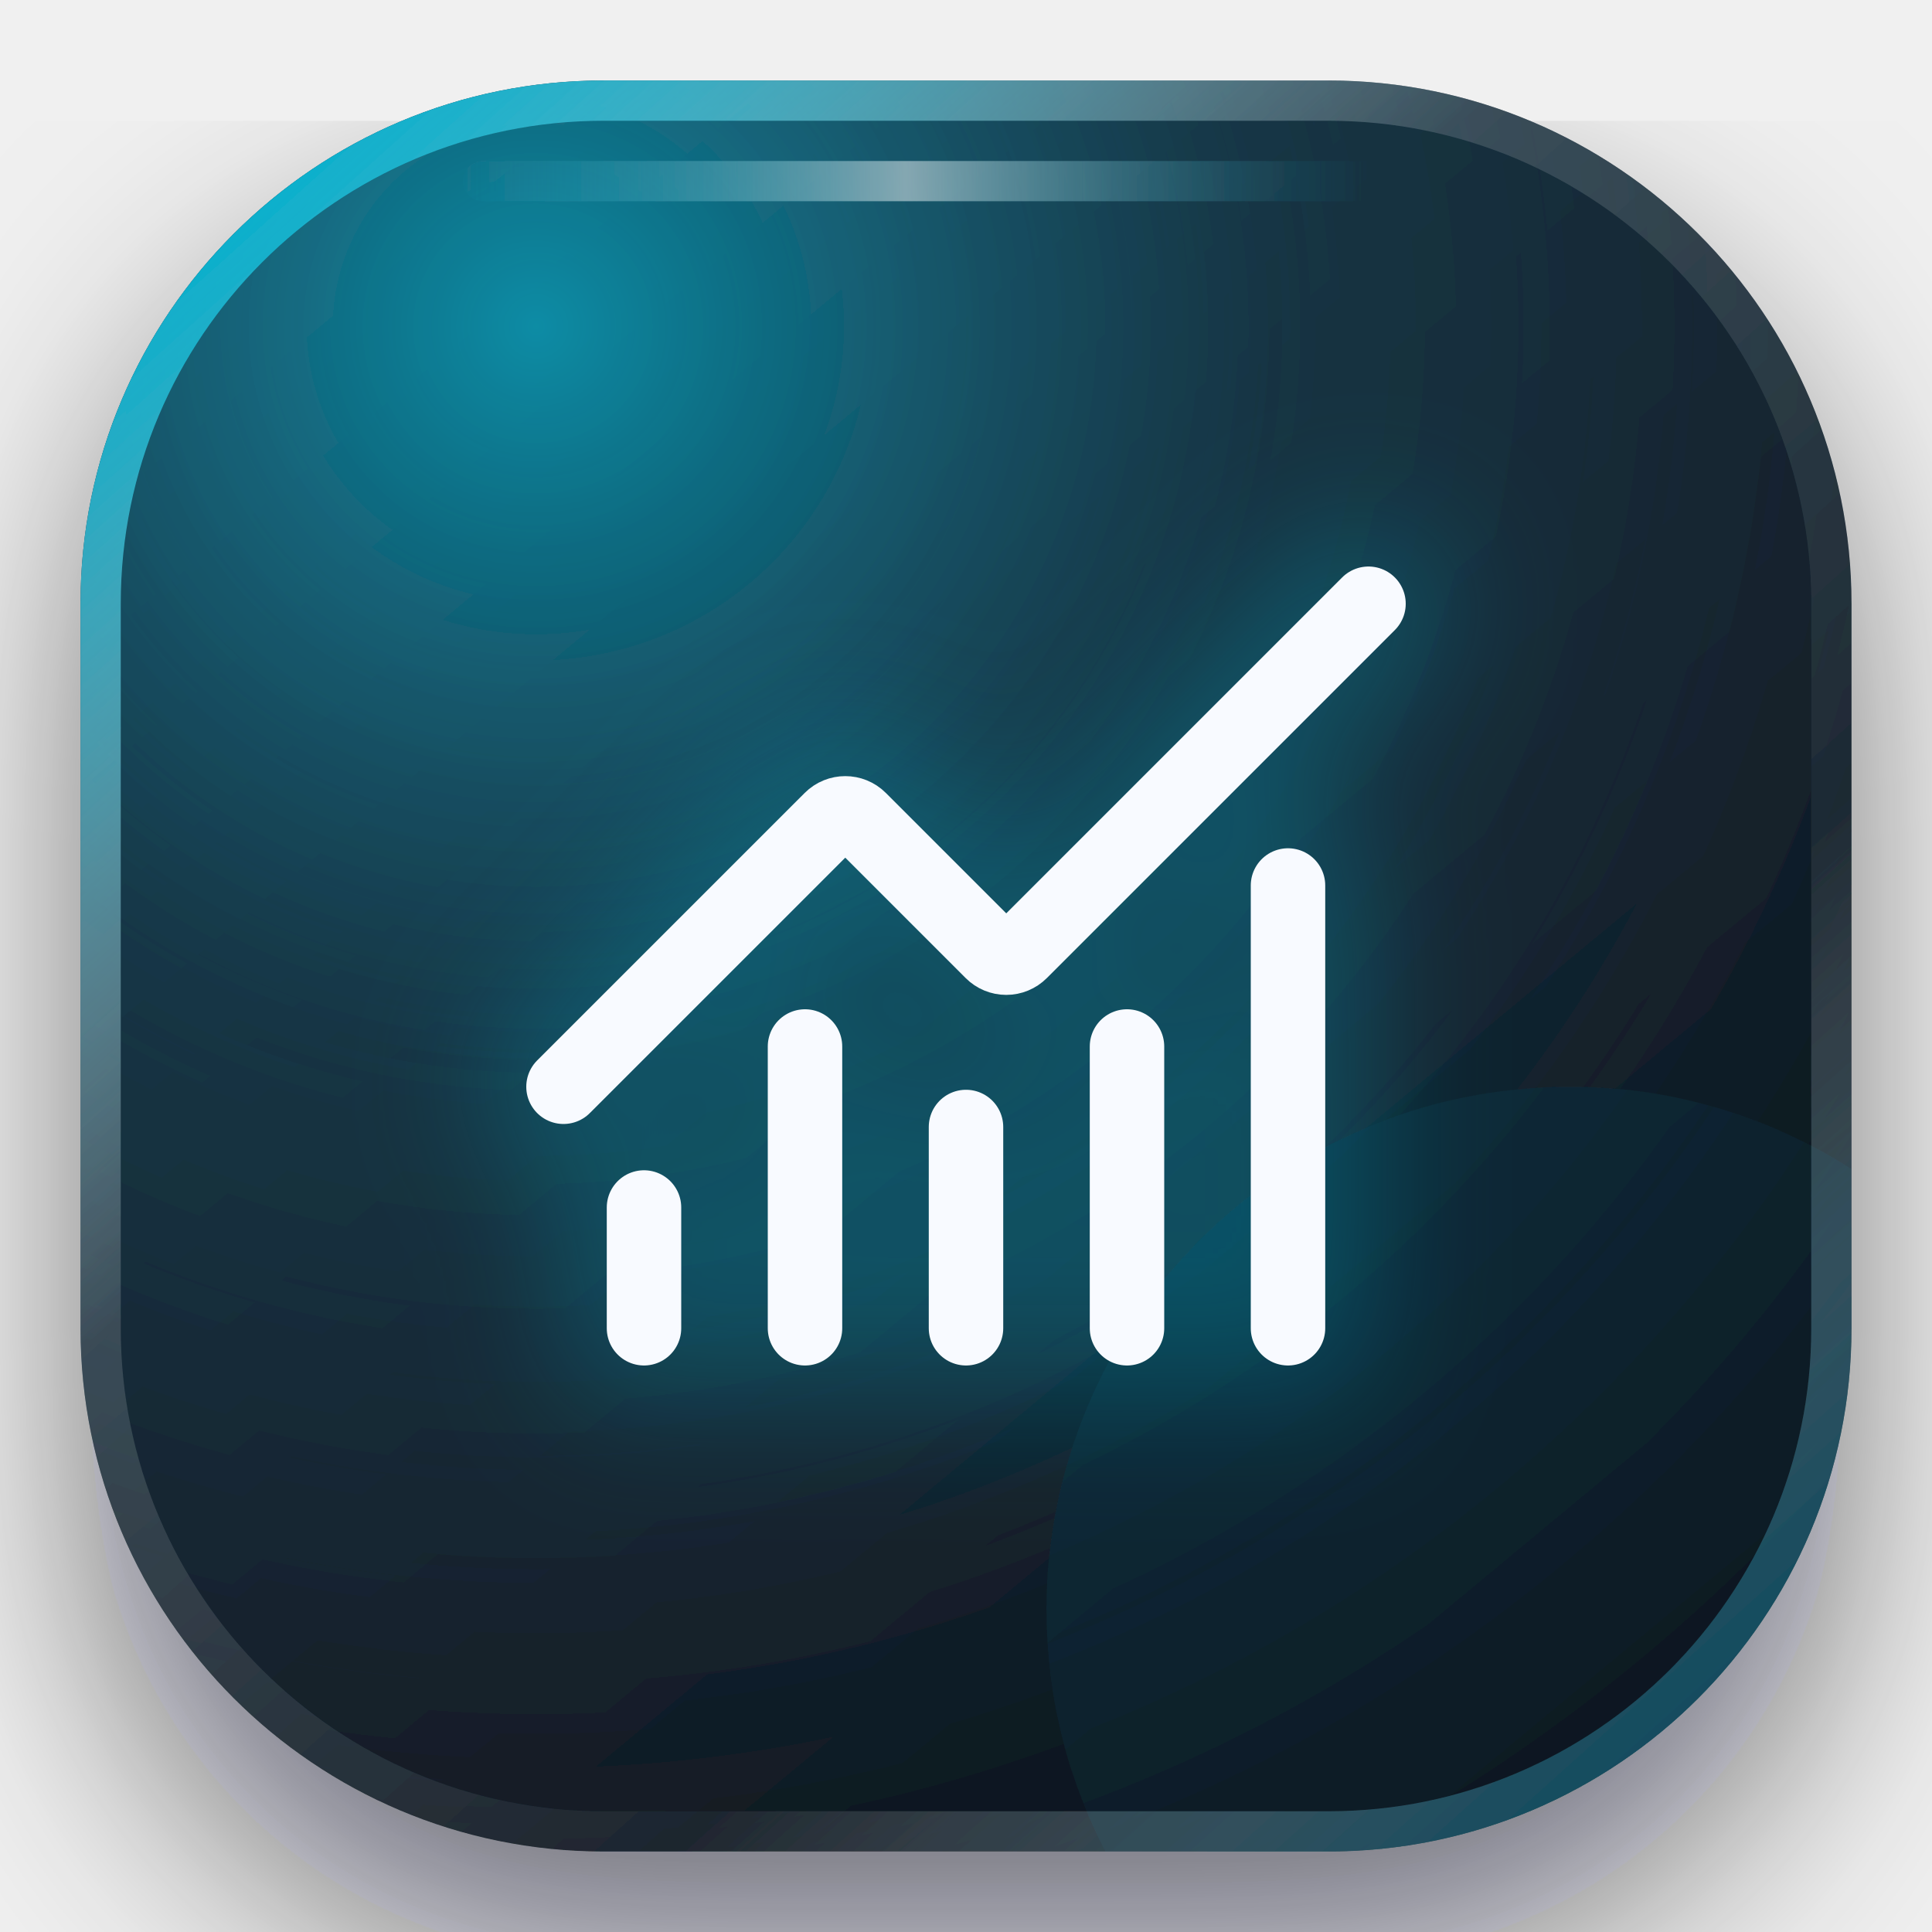
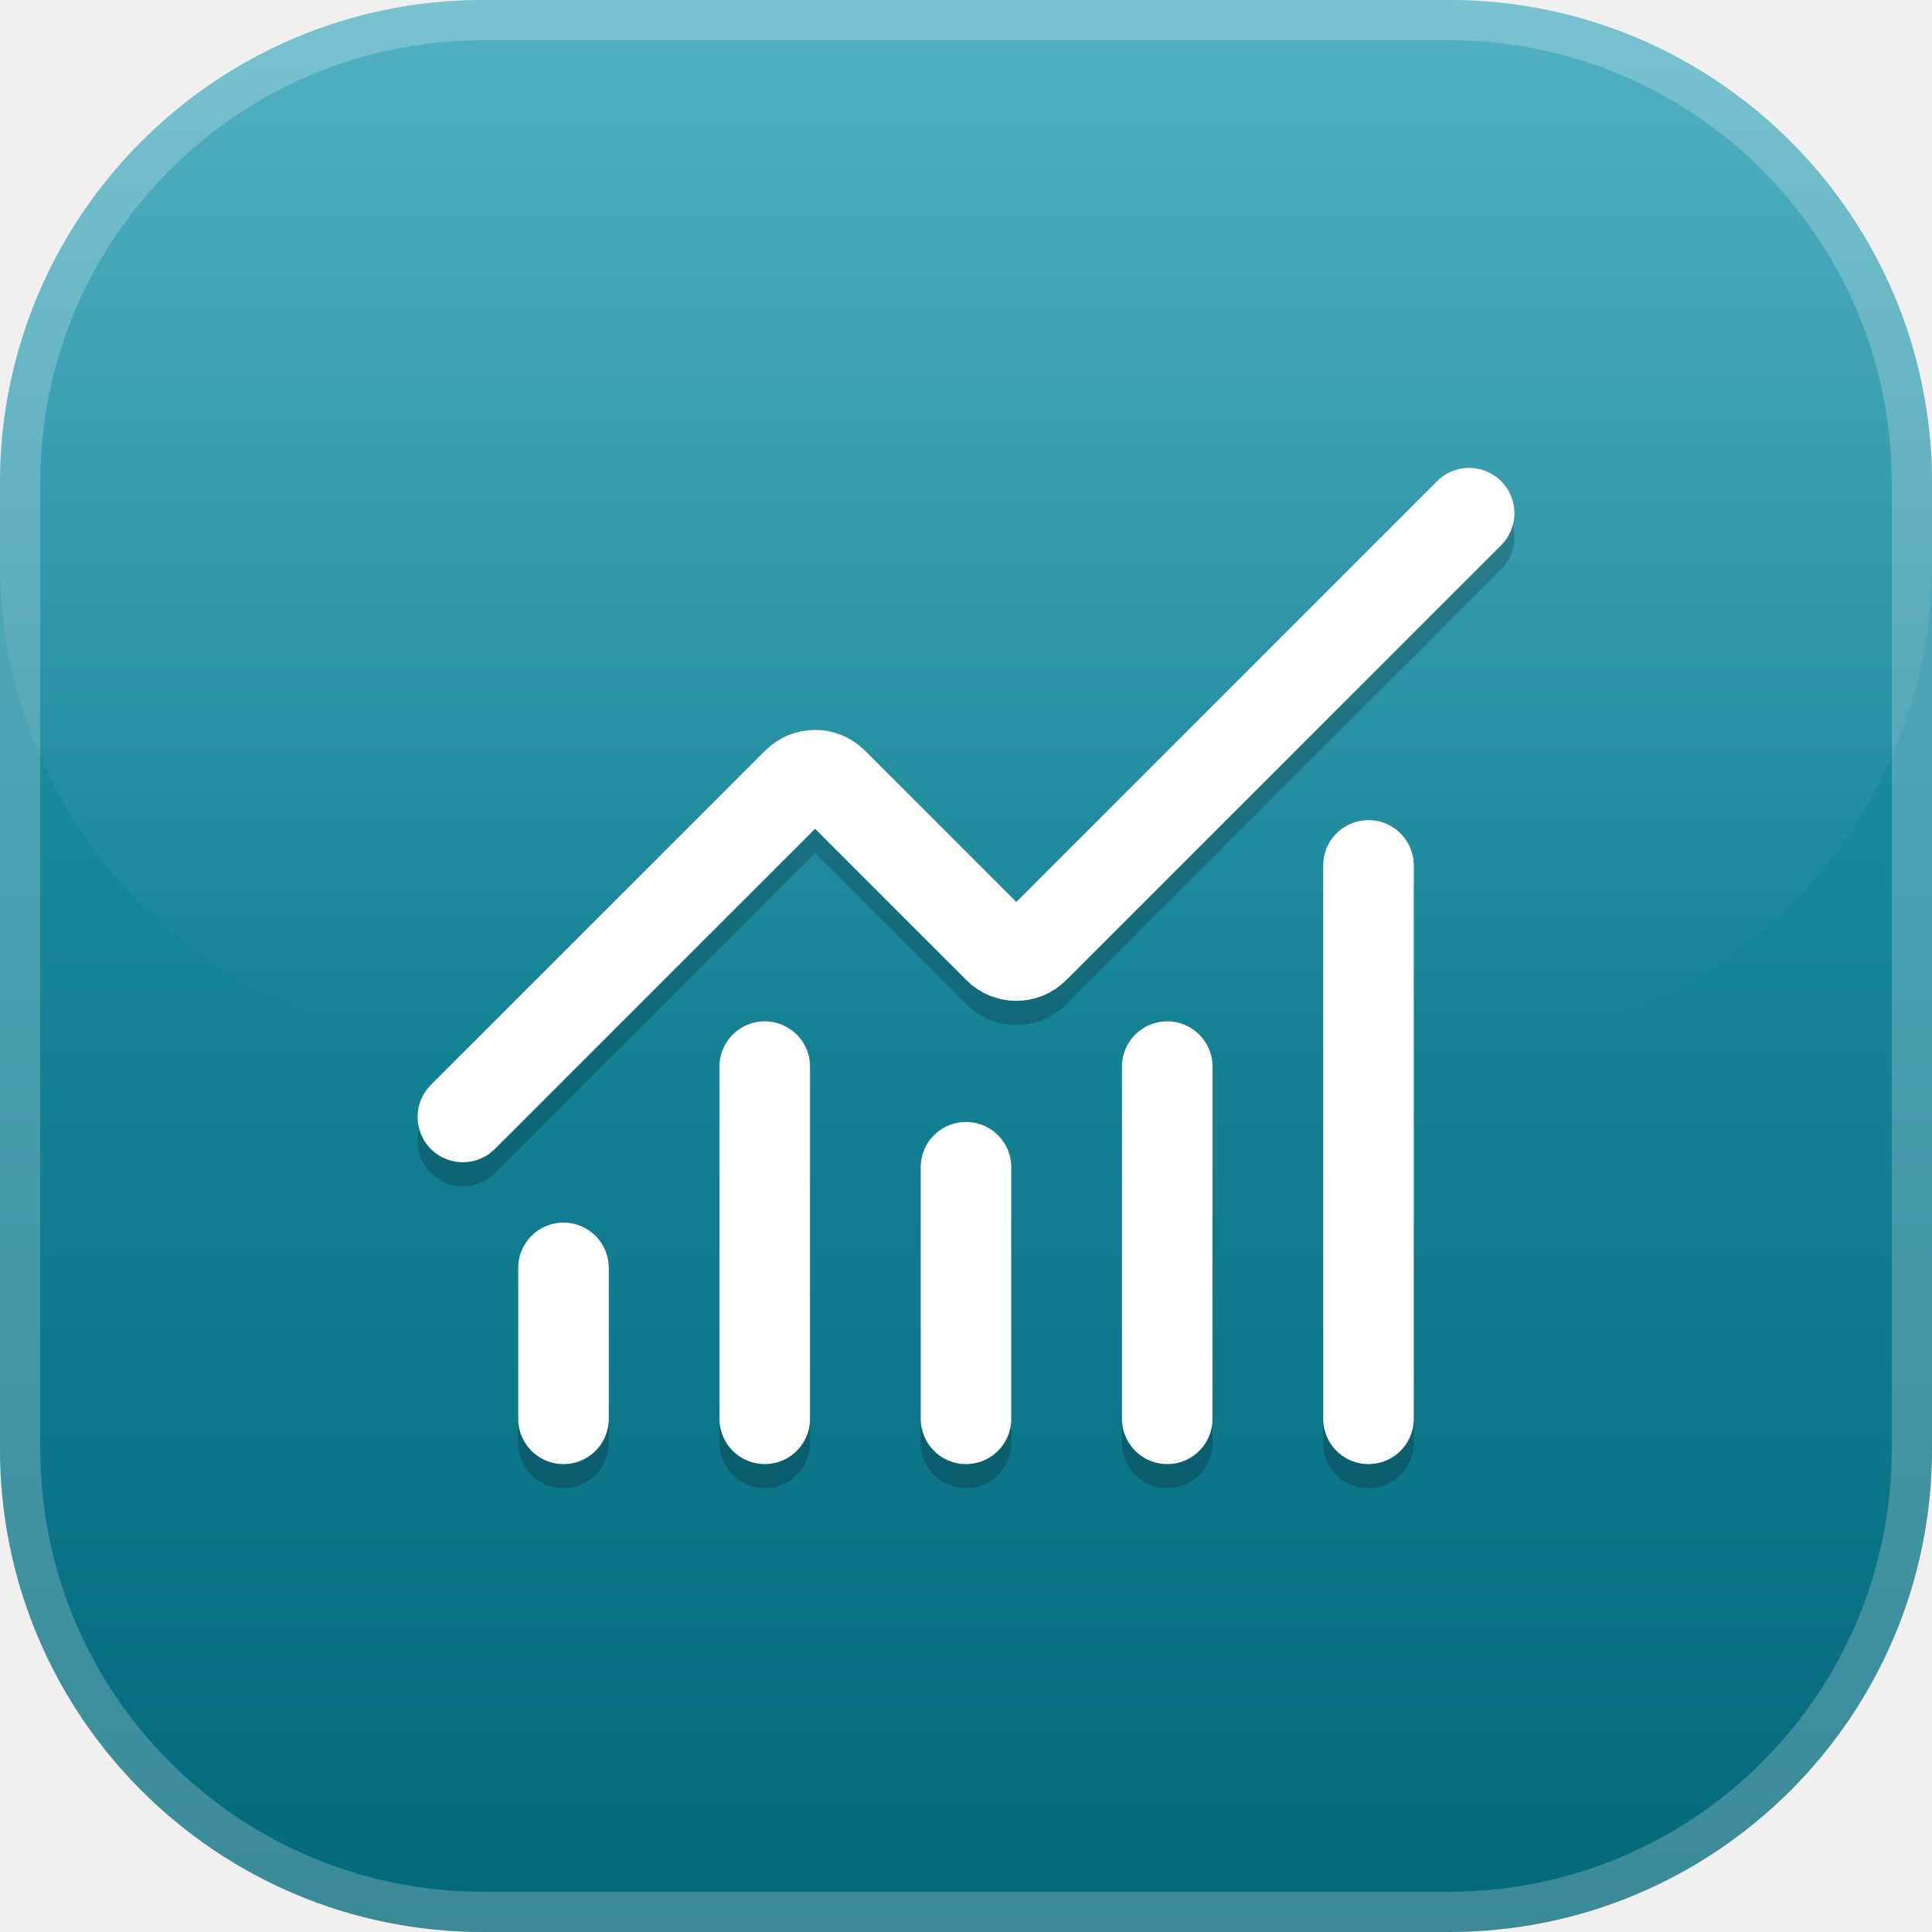
<svg xmlns="http://www.w3.org/2000/svg" width="48" height="48" viewBox="0 0 48 48" fill="none">
  <defs>
-     <linearGradient id="surface" x1="7" y1="4" x2="41" y2="45" gradientUnits="userSpaceOnUse">
-       <stop stop-color="#202330" />
-       <stop offset="0.52" stop-color="#151821" />
-       <stop offset="1" stop-color="#0D0F16" />
+     <linearGradient id="tint" x1="24" y1="0" x2="24" y2="48" gradientUnits="userSpaceOnUse">
+       <stop stop-color="#289eb2" />
+       <stop offset="1" stop-color="#03697a" />
    </linearGradient>
-     <radialGradient id="glow" cx="0" cy="0" r="1" gradientUnits="userSpaceOnUse" gradientTransform="translate(13 8) rotate(43) scale(44)">
-       <stop stop-color="#06b6d4" stop-opacity="0.72" />
-       <stop offset="0.42" stop-color="#0e7490" stop-opacity="0.28" />
-       <stop offset="1" stop-color="#0e7490" stop-opacity="0" />
-     </radialGradient>
-     <linearGradient id="edge" x1="7" y1="4" x2="42" y2="43" gradientUnits="userSpaceOnUse">
-       <stop stop-color="#06b6d4" stop-opacity="0.92" />
-       <stop offset="0.36" stop-color="#FFFFFF" stop-opacity="0.15" />
-       <stop offset="0.72" stop-color="#FFFFFF" stop-opacity="0.05" />
-       <stop offset="1" stop-color="#0e7490" stop-opacity="0.55" />
+     <linearGradient id="sheen" x1="24" y1="0" x2="24" y2="26" gradientUnits="userSpaceOnUse">
+       <stop stop-color="#FFFFFF" stop-opacity="0.2" />
+       <stop offset="1" stop-color="#FFFFFF" stop-opacity="0" />
    </linearGradient>
-     <linearGradient id="top-line" x1="11" y1="5" x2="34" y2="5" gradientUnits="userSpaceOnUse">
-       <stop stop-color="#06b6d4" stop-opacity="0" />
-       <stop offset="0.5" stop-color="#FFFFFF" stop-opacity="0.48" />
-       <stop offset="1" stop-color="#06b6d4" stop-opacity="0" />
-     </linearGradient>
-     <filter id="shadow" x="-30%" y="-30%" width="160%" height="170%">
-       <feDropShadow dx="0" dy="3" stdDeviation="3" flood-color="#02030A" flood-opacity="0.52" />
-     </filter>
-     <filter id="glyph-glow" x="-50%" y="-50%" width="200%" height="200%">
-       <feGaussianBlur stdDeviation="1.7" />
-     </filter>
-     <clipPath id="clip">
-       <rect x="2" y="2" width="44" height="44" rx="13" />
-     </clipPath>
  </defs>
-   <g filter="url(#shadow)">
-     <rect x="2" y="2" width="44" height="44" rx="13" fill="url(#surface)" />
-     <g clip-path="url(#clip)">
-       <rect x="2" y="2" width="44" height="44" fill="url(#glow)" />
-       <circle cx="39" cy="40" r="13" fill="#0e7490" fill-opacity="0.1" />
-     </g>
-     <rect x="2.5" y="2.5" width="43" height="43" rx="12.5" stroke="url(#edge)" />
-     <path d="M12 4.5H34" stroke="url(#top-line)" stroke-linecap="round" />
-   </g>
-   <g transform="translate(12 12)" stroke="#06b6d4" stroke-width="4" stroke-linecap="round" stroke-linejoin="round" opacity="0.28" filter="url(#glyph-glow)">
+   <rect width="48" height="48" rx="12" fill="url(#tint)" />
+   <rect width="48" height="26" rx="12" fill="url(#sheen)" />
+   <rect x="0.5" y="0.5" width="47" height="47" rx="11.5" stroke="#FFFFFF" stroke-opacity="0.22" />
+   <g transform="translate(9 9.6) scale(1.25)" stroke="#000000" stroke-opacity="0.2" stroke-width="1.8" stroke-linecap="round" stroke-linejoin="round">
    <path d="M12 16v5" />
    <path d="M16 14v7" />
    <path d="M20 10v11" />
    <path d="m22 3-8.646 8.646a.5.5 0 0 1-.708 0L9.354 8.354a.5.5 0 0 0-.707 0L2 15" />
    <path d="M4 18v3" />
    <path d="M8 14v7" />
  </g>
-   <g transform="translate(12 12)" stroke="#F8FAFF" stroke-width="1.85" stroke-linecap="round" stroke-linejoin="round">
+   <g transform="translate(9 9) scale(1.25)" stroke="#FFFFFF" stroke-width="1.8" stroke-linecap="round" stroke-linejoin="round">
    <path d="M12 16v5" />
    <path d="M16 14v7" />
    <path d="M20 10v11" />
    <path d="m22 3-8.646 8.646a.5.5 0 0 1-.708 0L9.354 8.354a.5.5 0 0 0-.707 0L2 15" />
    <path d="M4 18v3" />
    <path d="M8 14v7" />
  </g>
</svg>
